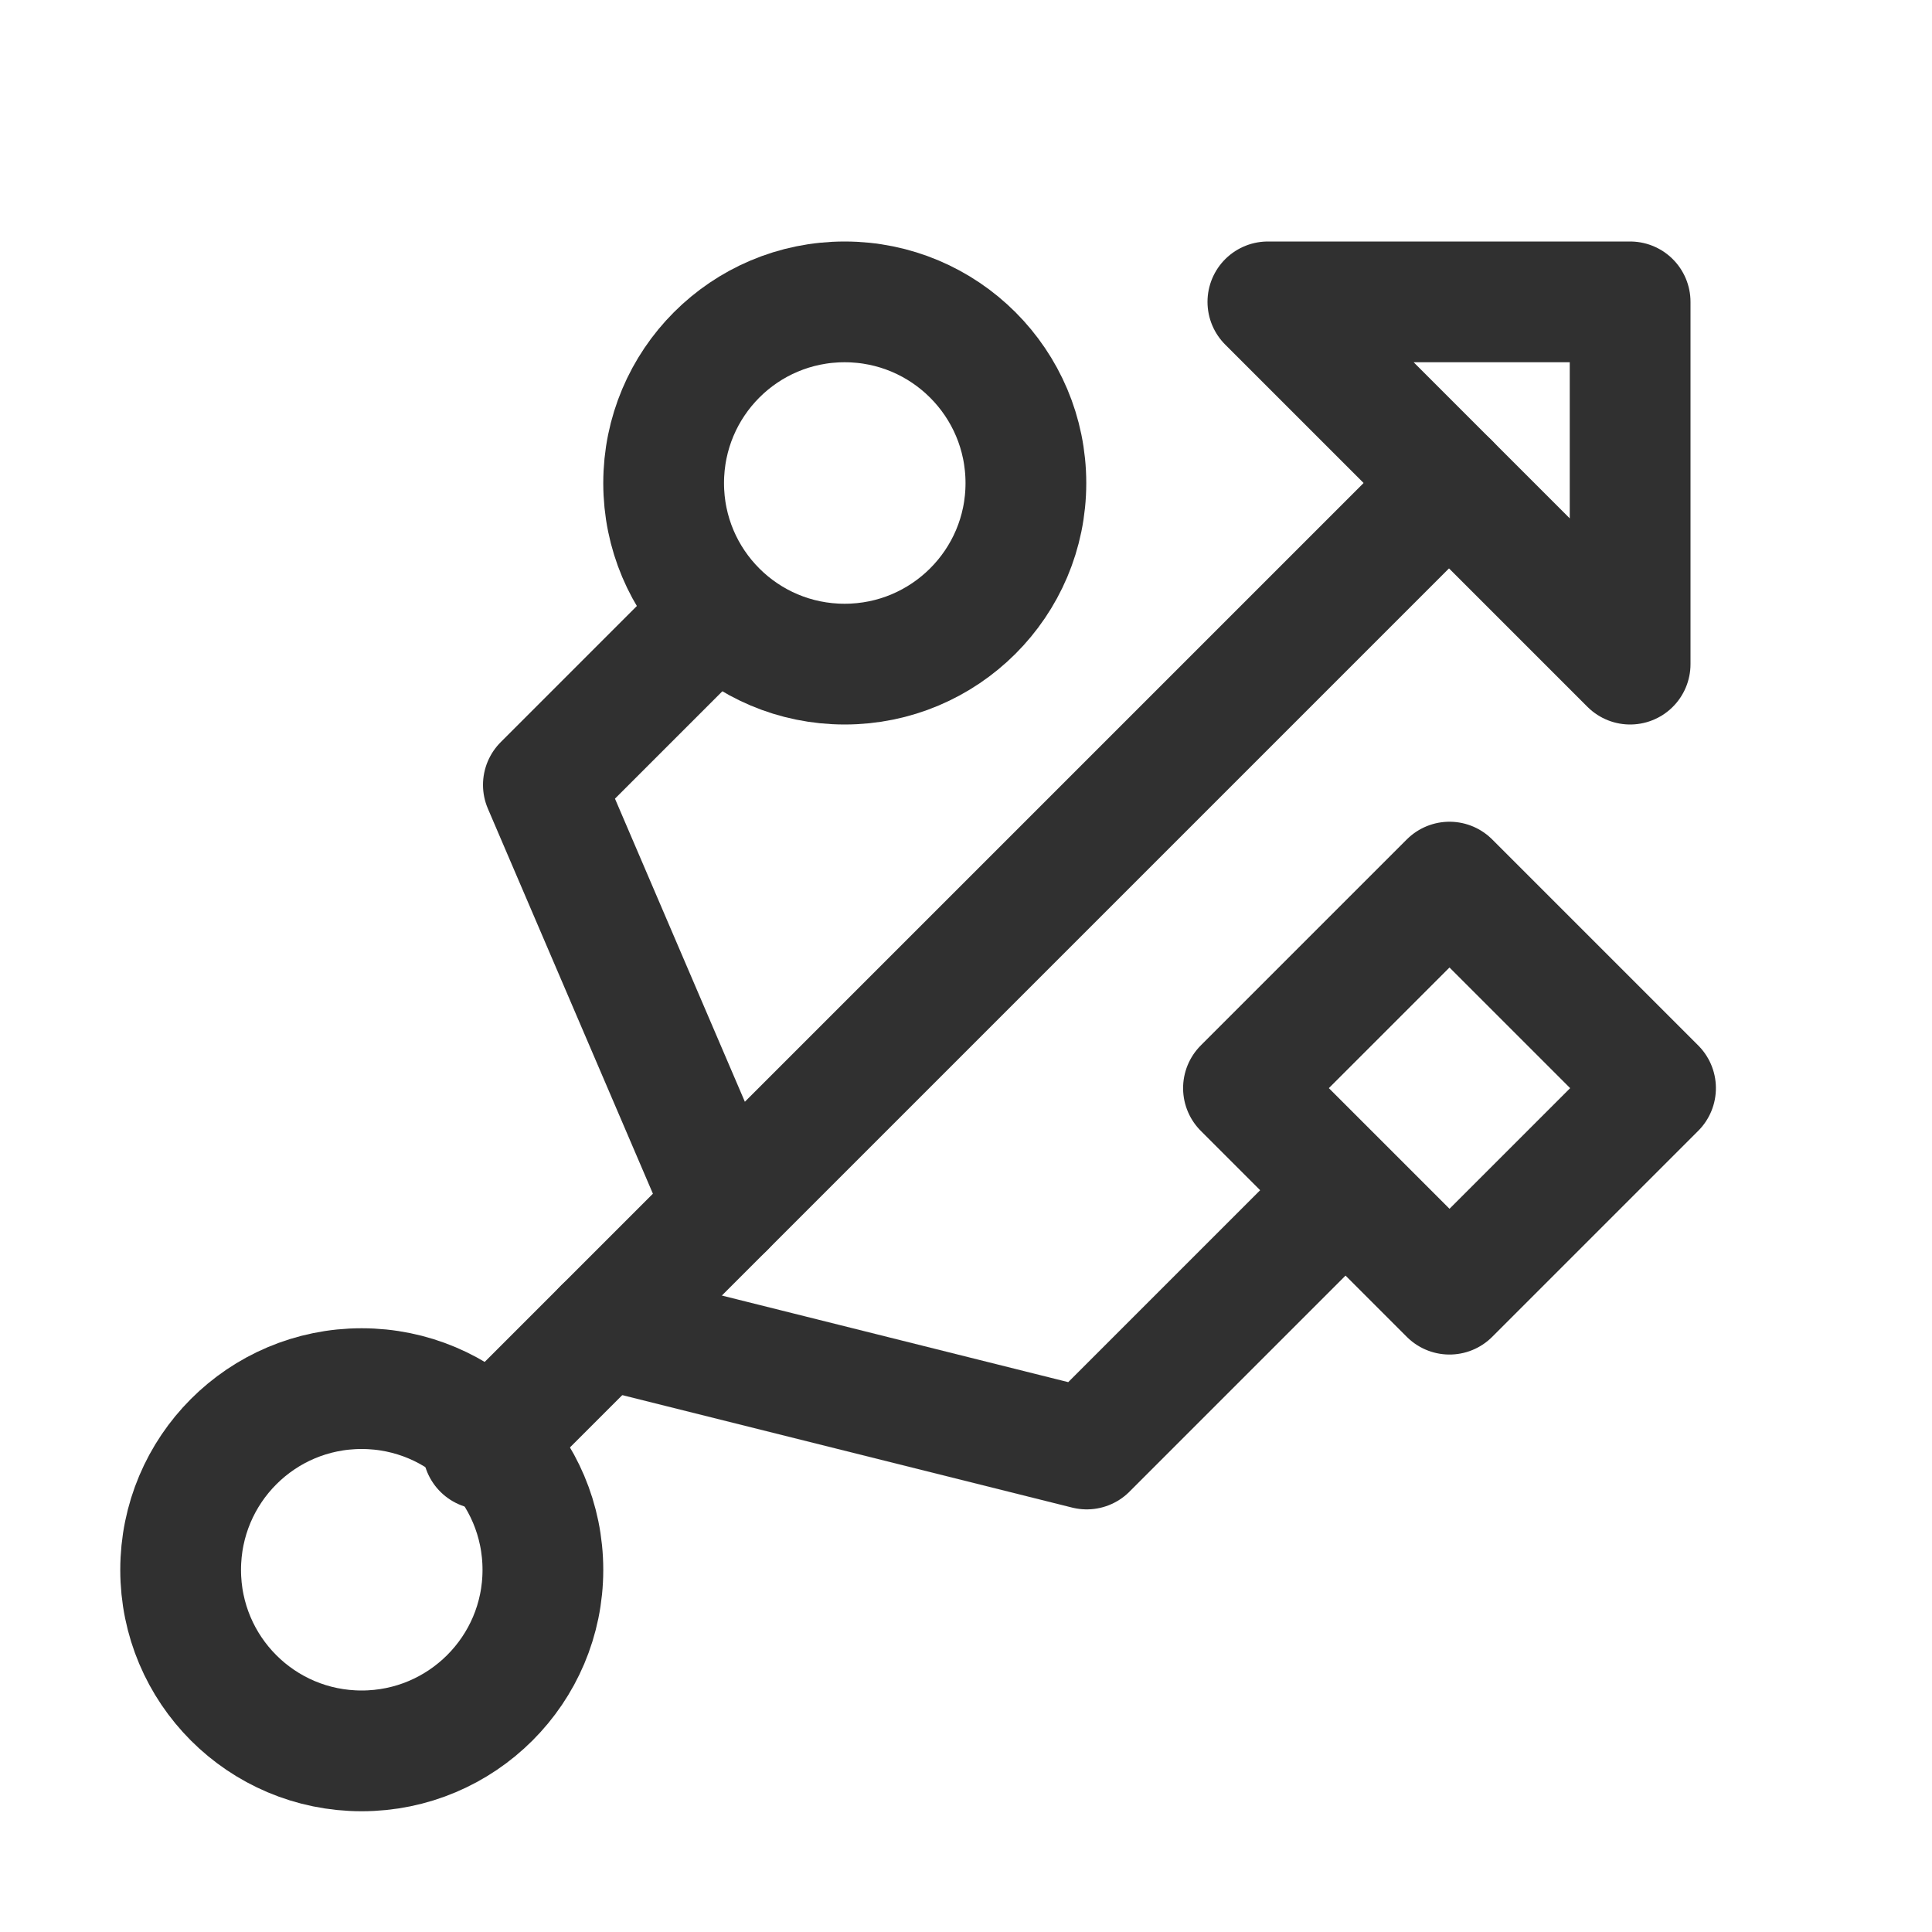
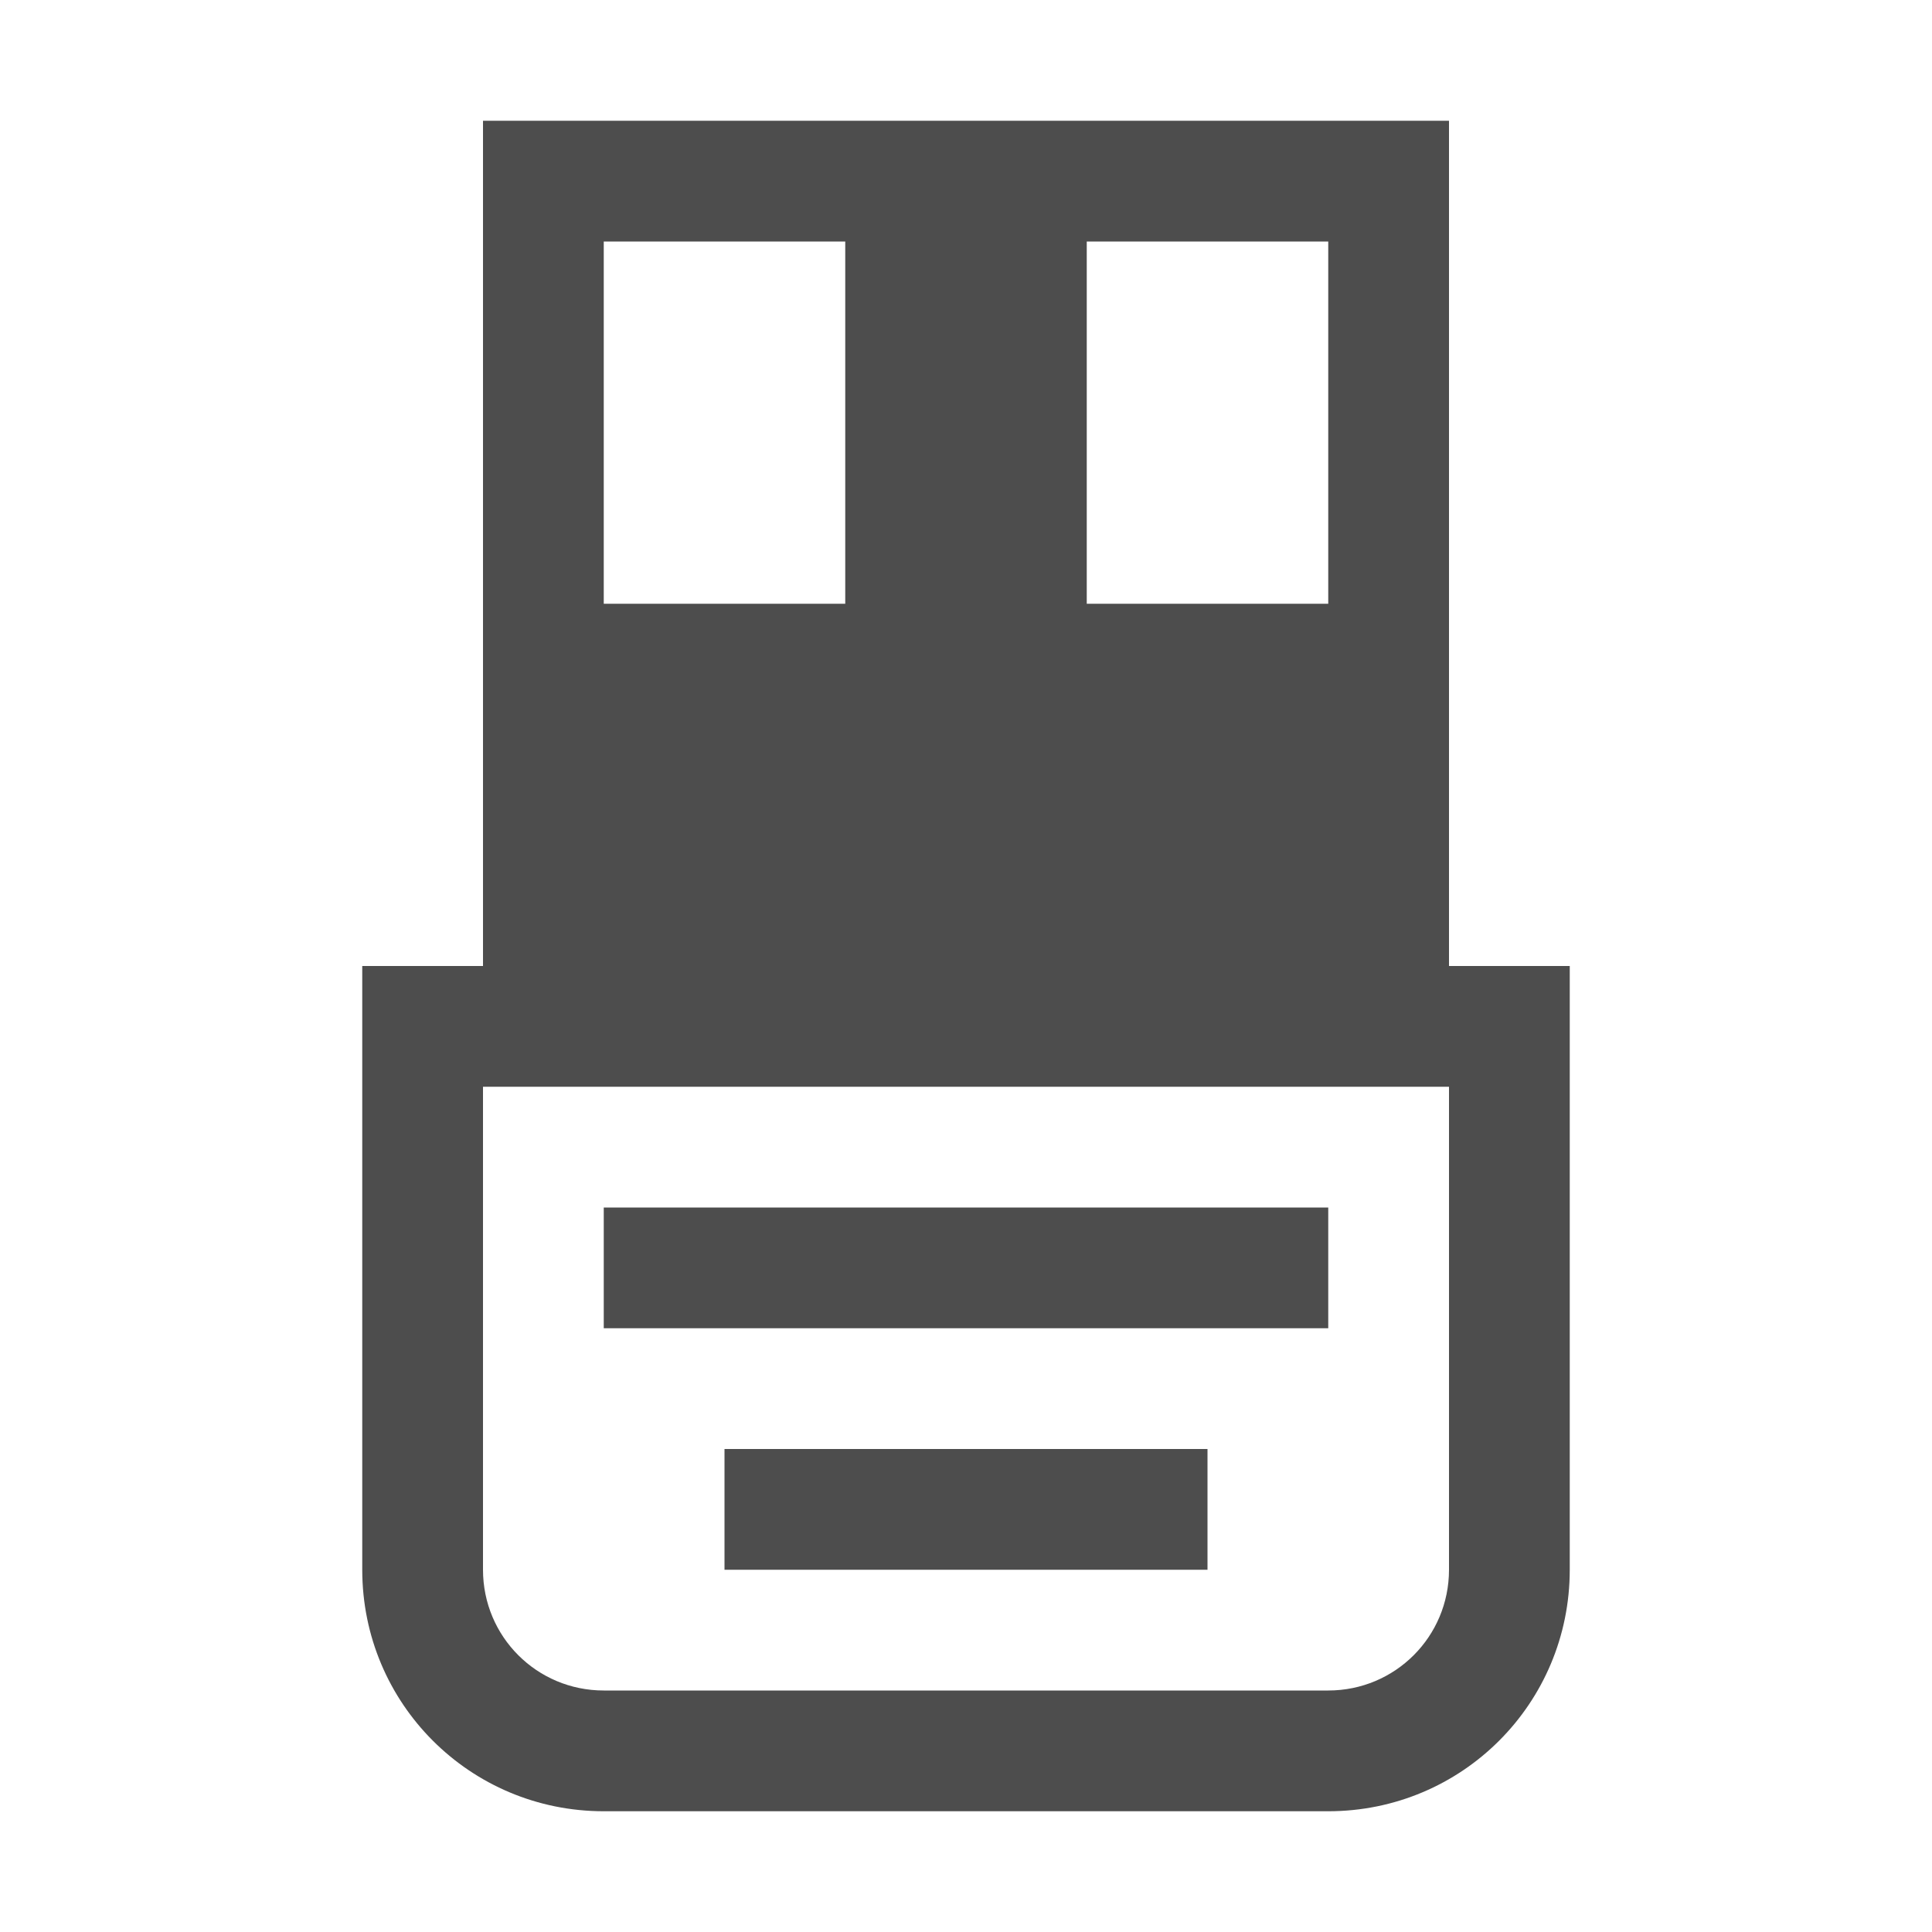
- <svg xmlns="http://www.w3.org/2000/svg" width="16px" height="16px" viewBox="0 0 16 16" version="1.1">
-   <defs />
-   <g id="Page-1" stroke="none" stroke-width="1" fill="none" fill-rule="evenodd">
-     <g id="drive_harddisk_usb_symbolic_normal_16px">
-       <g id="Group">
-         <rect id="Rectangle-1" fill-opacity="0.5" fill="#A1A1A1" opacity="0" x="0" y="0" width="16" height="16" />
-         <path d="M1.496,13.001 C1.496,13.829 2.166,14.5 2.995,14.5 C3.823,14.5 4.496,13.829 4.496,13.001 C4.496,12.171 3.823,11.5 2.995,11.5 C2.166,11.5 1.496,12.171 1.496,13.001 Z" id="Fill-3" stroke="#303030" stroke-linecap="round" stroke-linejoin="round" transform="translate(2.995808, 13) rotate(-360) translate(-2.995808, -13) " />
-         <path d="M5.496,4.001 C5.496,4.829 6.166,5.5 6.995,5.5 C7.823,5.5 8.496,4.829 8.496,4.001 C8.496,3.171 7.823,2.5 6.995,2.5 C6.166,2.5 5.496,3.171 5.496,4.001 Z" id="Fill-3" stroke="#303030" stroke-linecap="round" stroke-linejoin="round" transform="translate(6.995808, 4) rotate(-360) translate(-6.995808, -4) " />
-         <path d="M4,12 L12,4" id="Path-273" stroke="#303030" stroke-linecap="round" stroke-linejoin="round" />
-         <polygon id="Path-274" stroke="#303030" stroke-linecap="round" stroke-linejoin="round" points="10.5 2.5 13.5 2.5 13.5 5.5" />
-         <rect id="Rectangle-116" stroke="#303030" stroke-linecap="round" stroke-linejoin="round" transform="translate(12.00433, 9.011031) rotate(-315) translate(-12.00433, -9.011031) " x="10.798" y="7.805" width="2.413" height="2.413" />
-         <polyline id="Path-272" stroke="#303030" stroke-linecap="round" stroke-linejoin="round" points="5 11 9 12 11 10" />
-         <polyline id="Path-273" stroke="#303030" stroke-linecap="round" stroke-linejoin="round" points="6 10 4.5 6.5 5.74 5.26" />
-       </g>
-     </g>
+ <svg xmlns="http://www.w3.org/2000/svg" width="16" height="16" viewBox="0 0 16 16" id="svg2" version="1.1">
+   <defs id="defs3051">
+     <style type="text/css" id="current-color-scheme">
+       .ColorScheme-Text {
+         color:#4d4d4d;
+       }
+       </style>
+   </defs>
+   <g id="layer1" transform="translate(-3,-1033.362)">
+     <path style="fill:currentColor;fill-opacity:1;stroke:none" class="ColorScheme-Text" d="M 4 1 L 4 8 L 3 8 L 3 10 L 3 13 C 3 14.108 3.892 15 5 15 L 11 15 C 12.108 15 13 14.108 13 13 L 13 10 L 13 8 L 12 8 L 12 1 L 4 1 z M 5 2 L 7 2 L 7 5 L 5 5 L 5 2 z M 9 2 L 11 2 L 11 5 L 9 5 L 9 2 z M 4 9 L 12 9 L 12 10 L 12 13 C 12 13.554 11.554 14 11 14 L 5 14 C 4.446 14 4 13.554 4 13 L 4 10 L 4 9 z M 5 10 L 5 11 L 11 11 L 11 10 L 5 10 z M 6 12 L 6 13 L 10 13 L 10 12 L 6 12 z " transform="translate(3,1033.362)" id="rect4499" />
  </g>
</svg>
